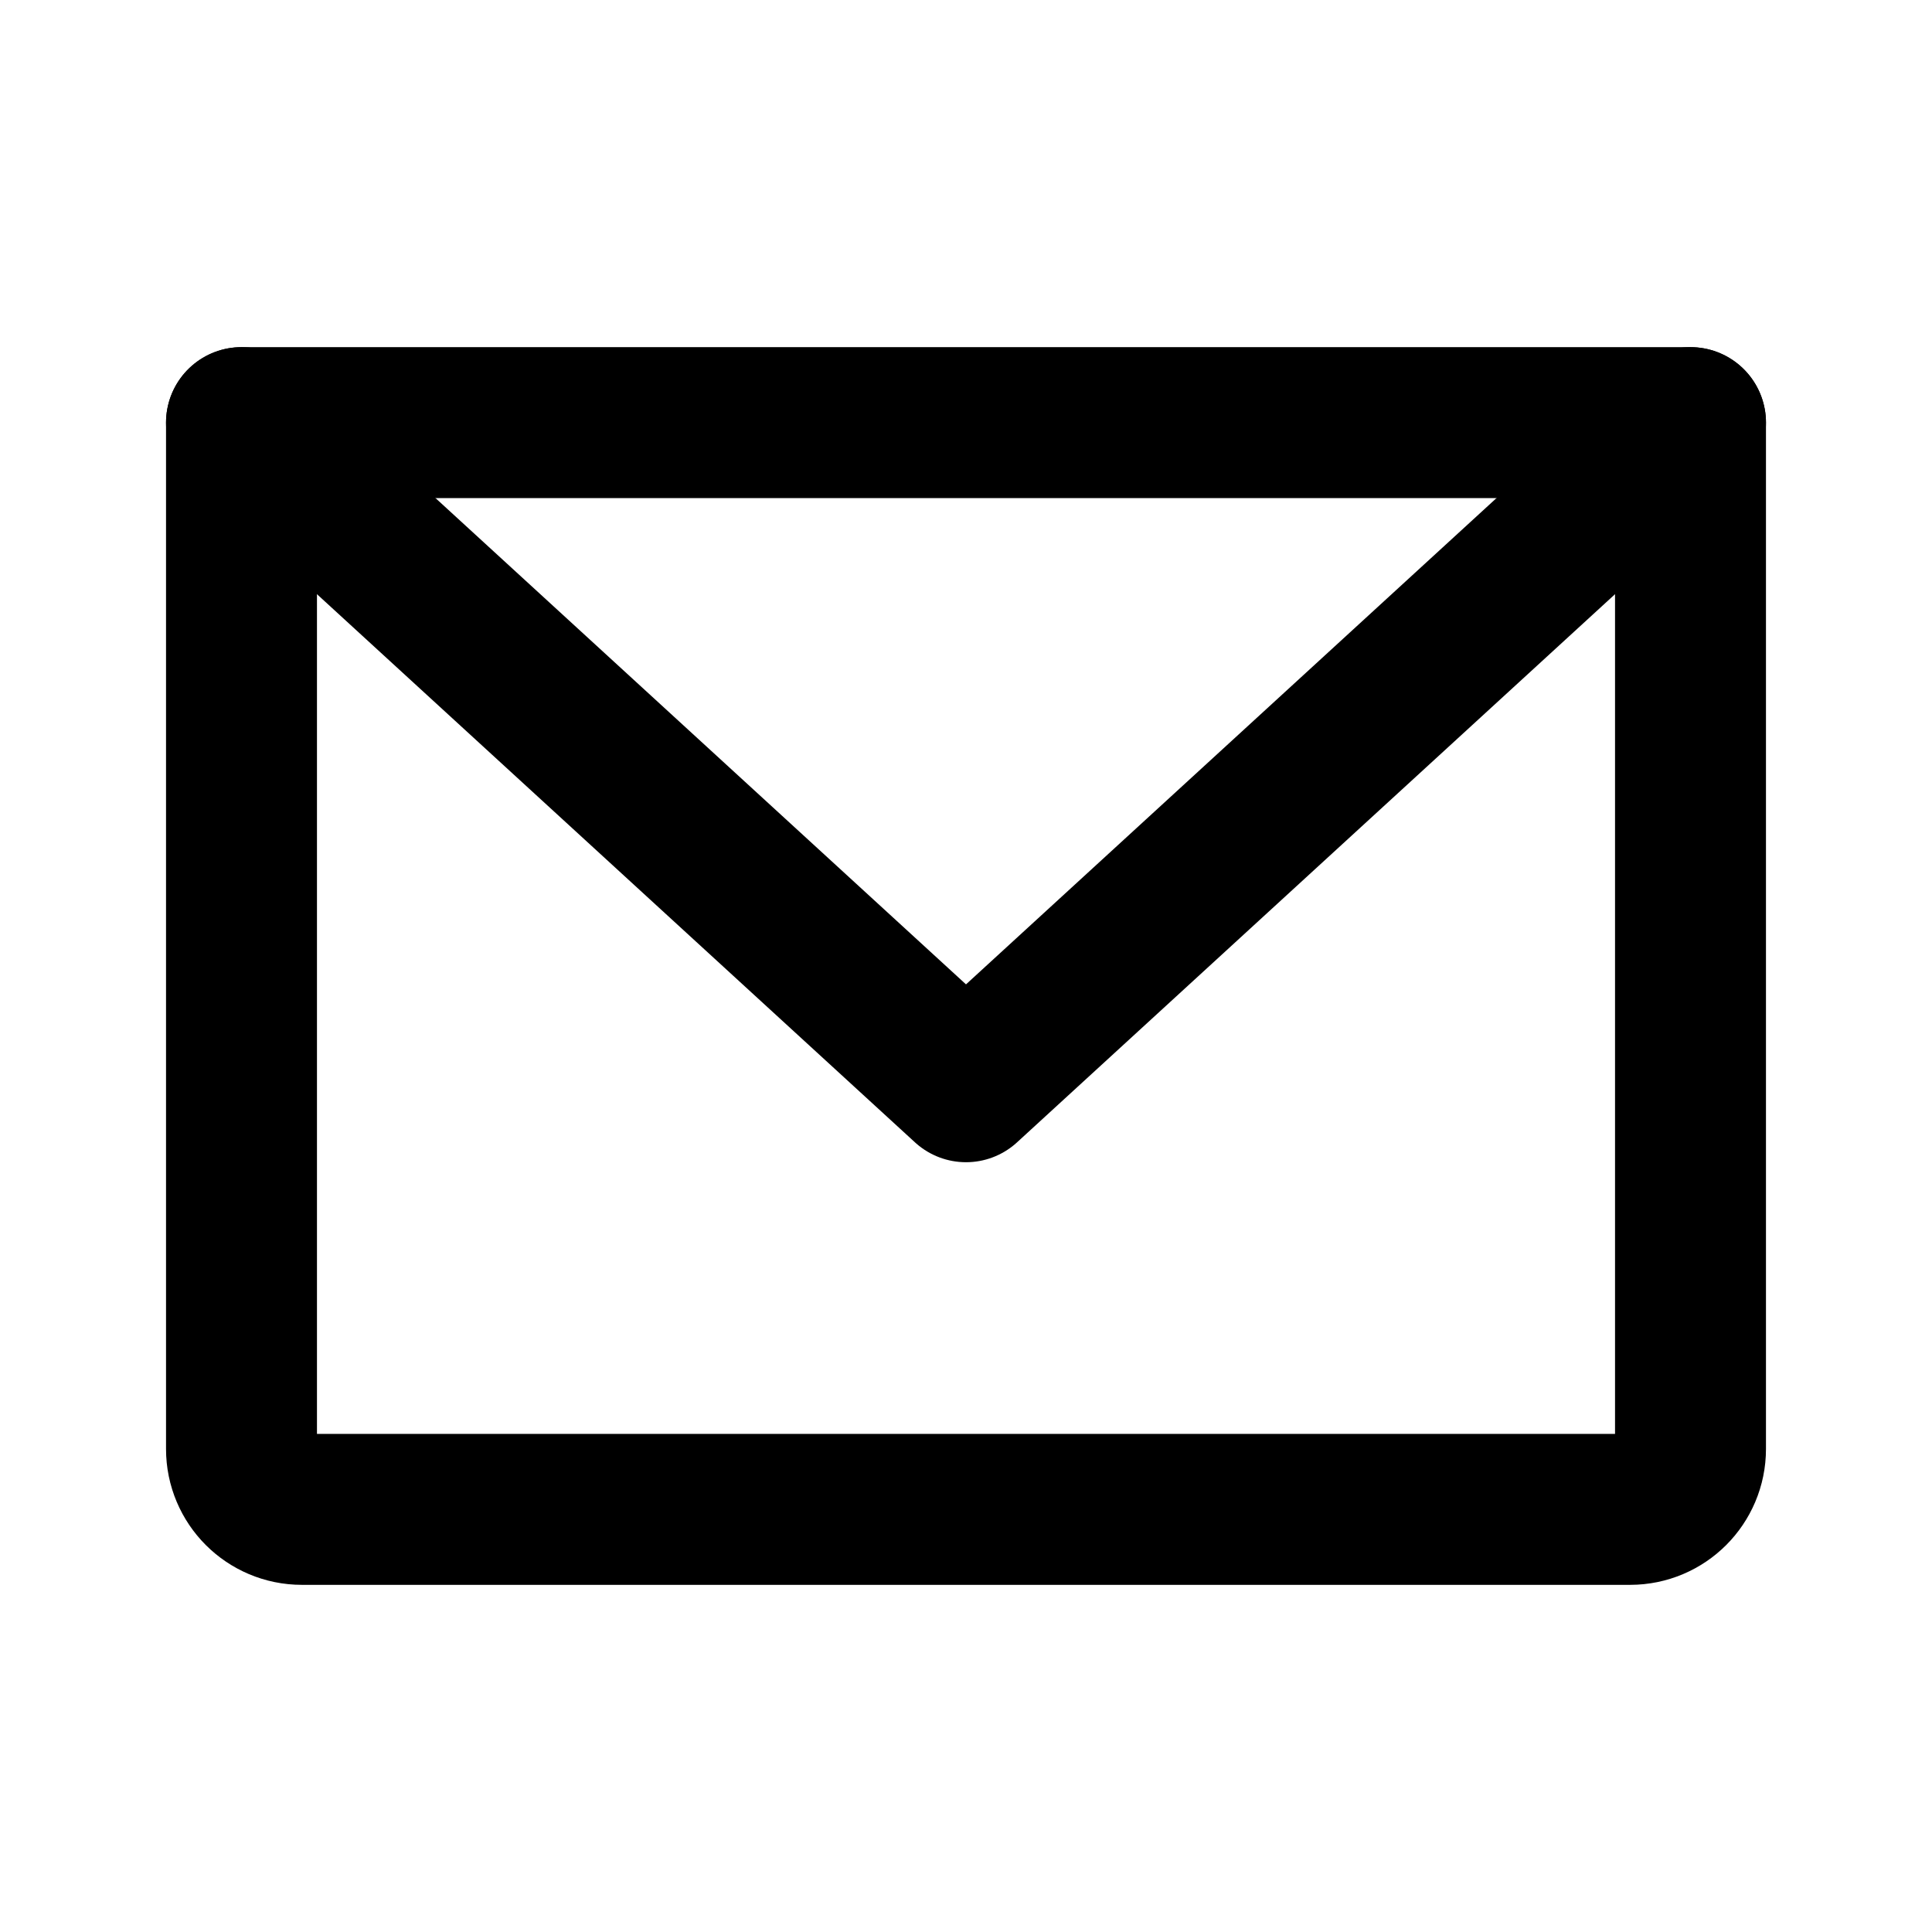
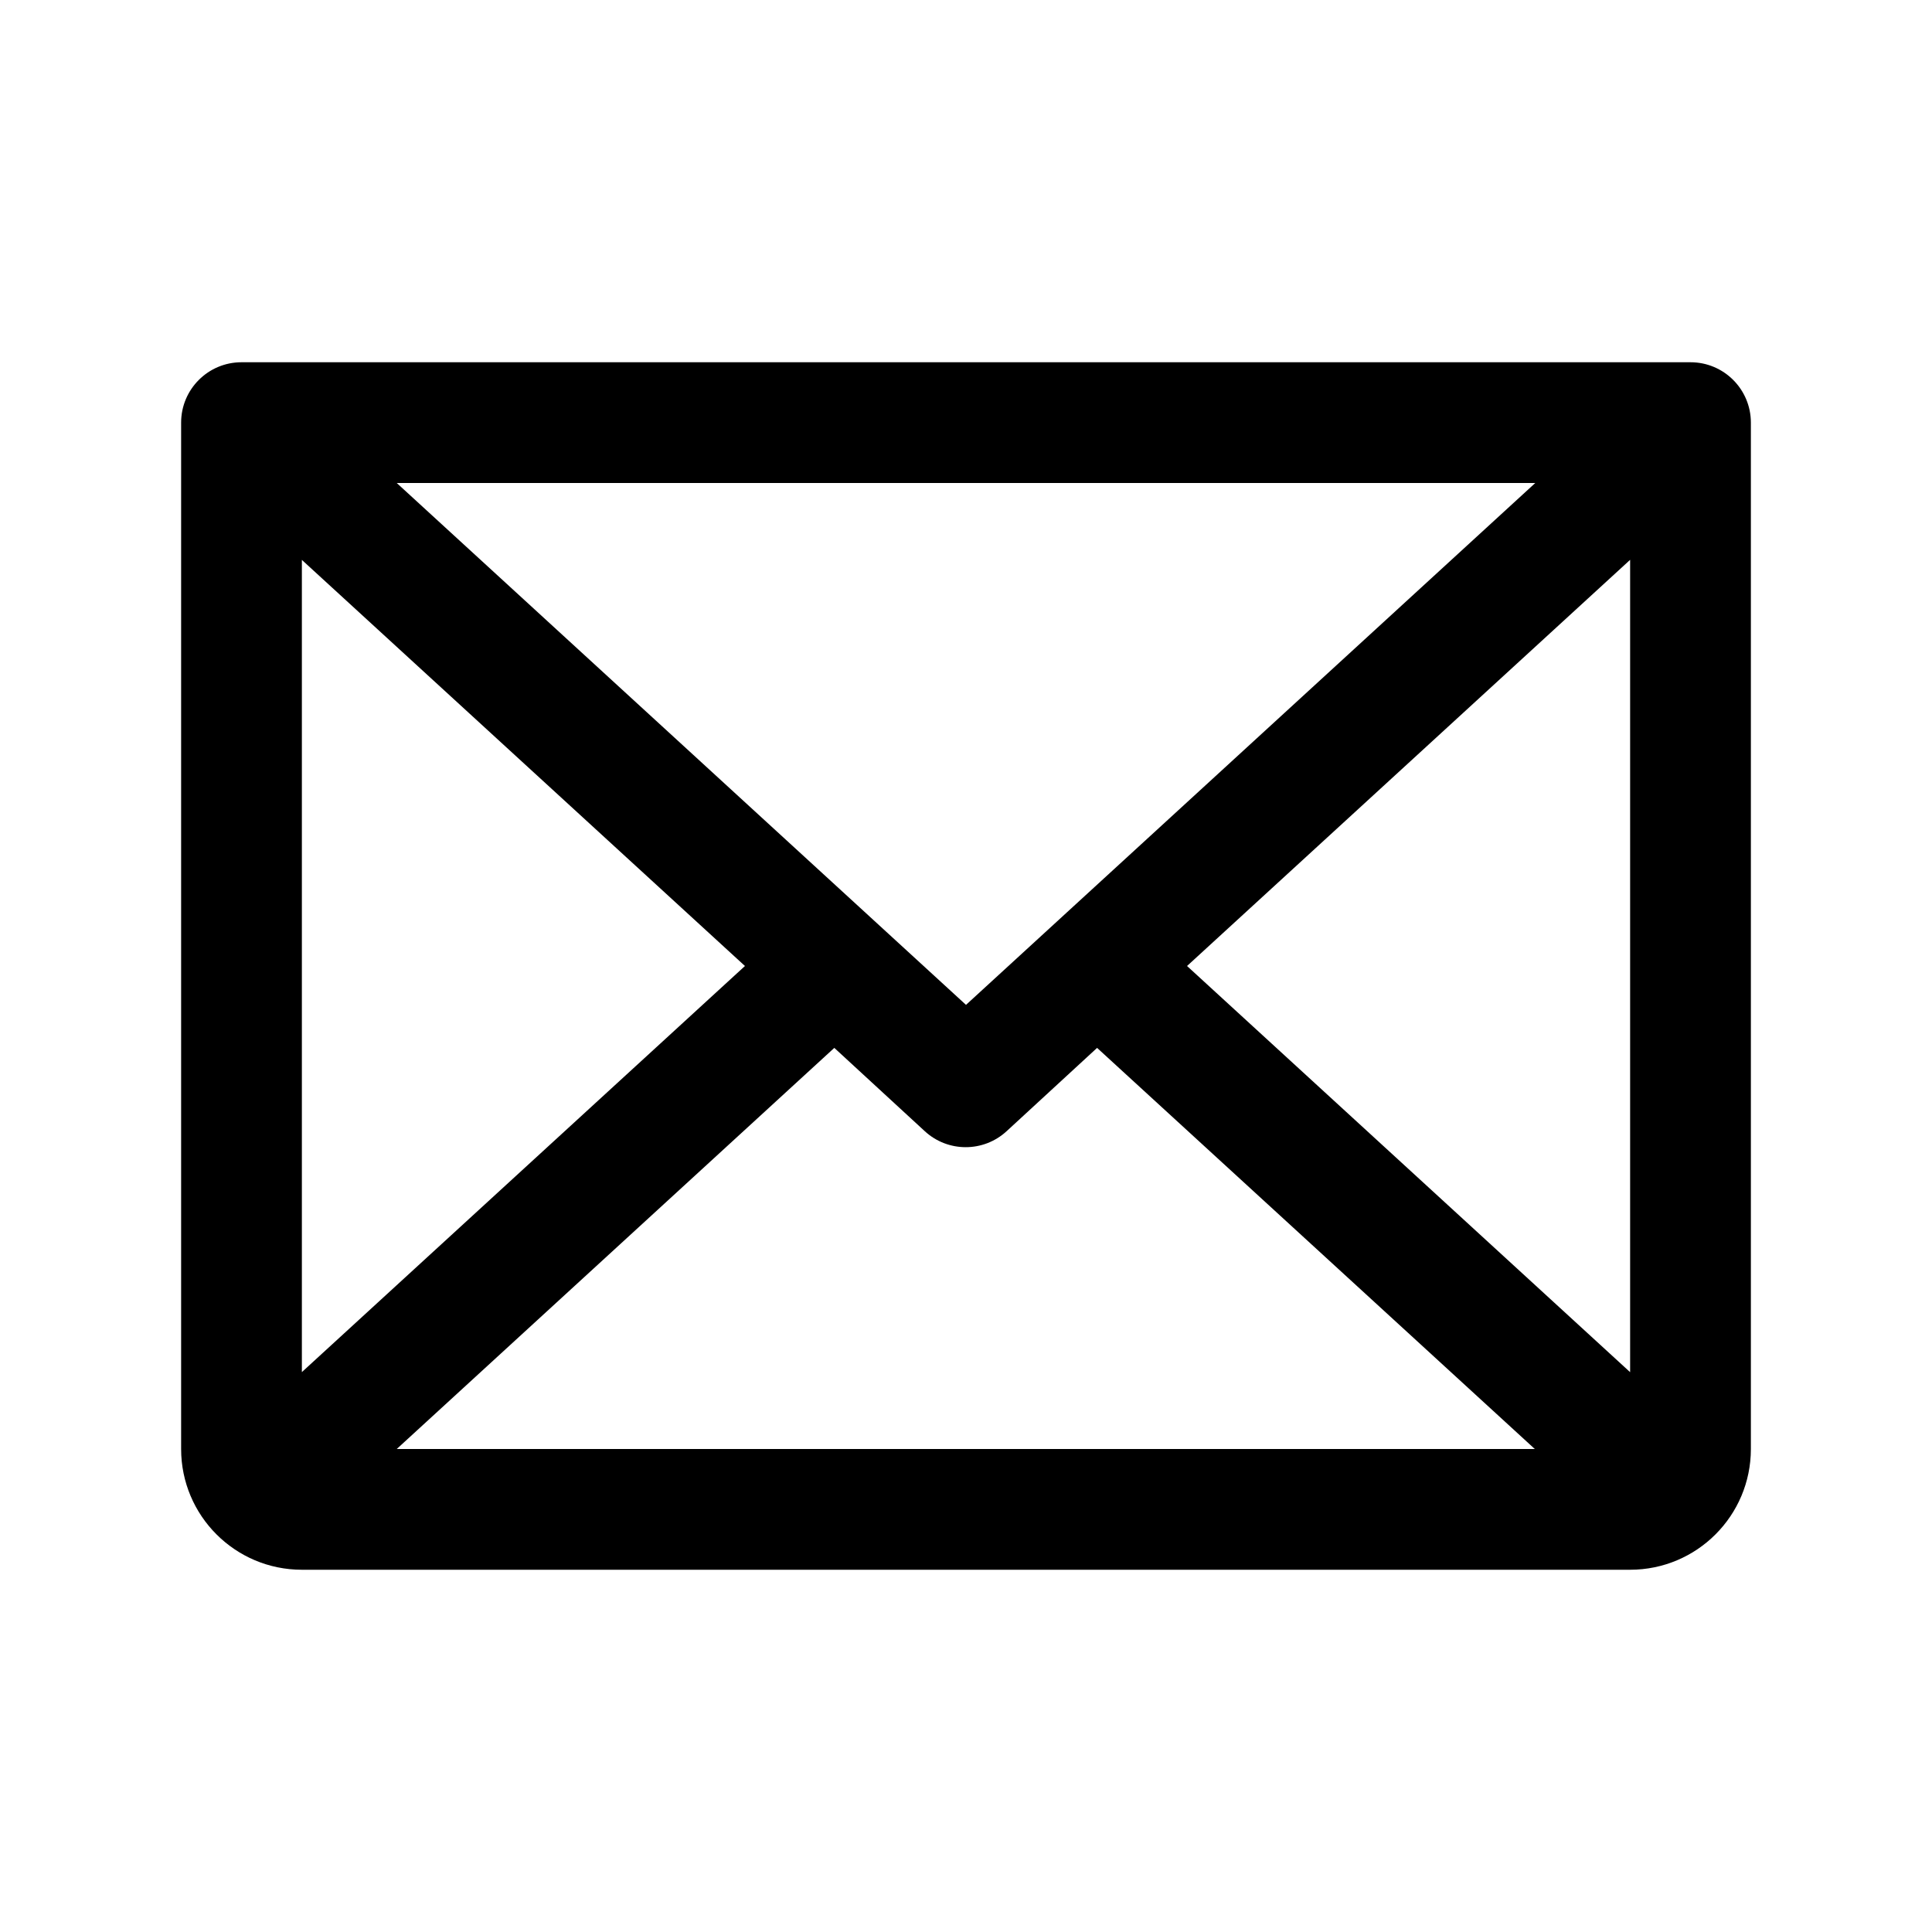
- <svg xmlns="http://www.w3.org/2000/svg" aria-hidden="true" width="24" height="24" fill="currentcolor" viewBox="0 0 256 256">
-   <rect width="256" height="256" fill="none" />
-   <path d="M32,56H224a0,0,0,0,1,0,0V192a8,8,0,0,1-8,8H40a8,8,0,0,1-8-8V56A0,0,0,0,1,32,56Z" fill="none" stroke="currentcolor" stroke-linecap="round" stroke-linejoin="round" stroke-width="20" />
-   <polyline points="224 56 128 144 32 56" fill="none" stroke="currentcolor" stroke-linecap="round" stroke-linejoin="round" stroke-width="20" />
+ <svg xmlns="http://www.w3.org/2000/svg" width="24" height="24" fill="currentcolor" viewBox="0 0 256 256">
+   <path d="M224,48H32a8,8,0,0,0-8,8V192a16,16,0,0,0,16,16H216a16,16,0,0,0,16-16V56A8,8,0,0,0,224,48Zm-96,85.15L52.57,64H203.43ZM98.71,128,40,181.81V74.19Zm11.84,10.85,12,11.05a8,8,0,0,0,10.82,0l12-11.05,58,53.15H52.57ZM157.29,128,216,74.18V181.82Z" />
</svg>
